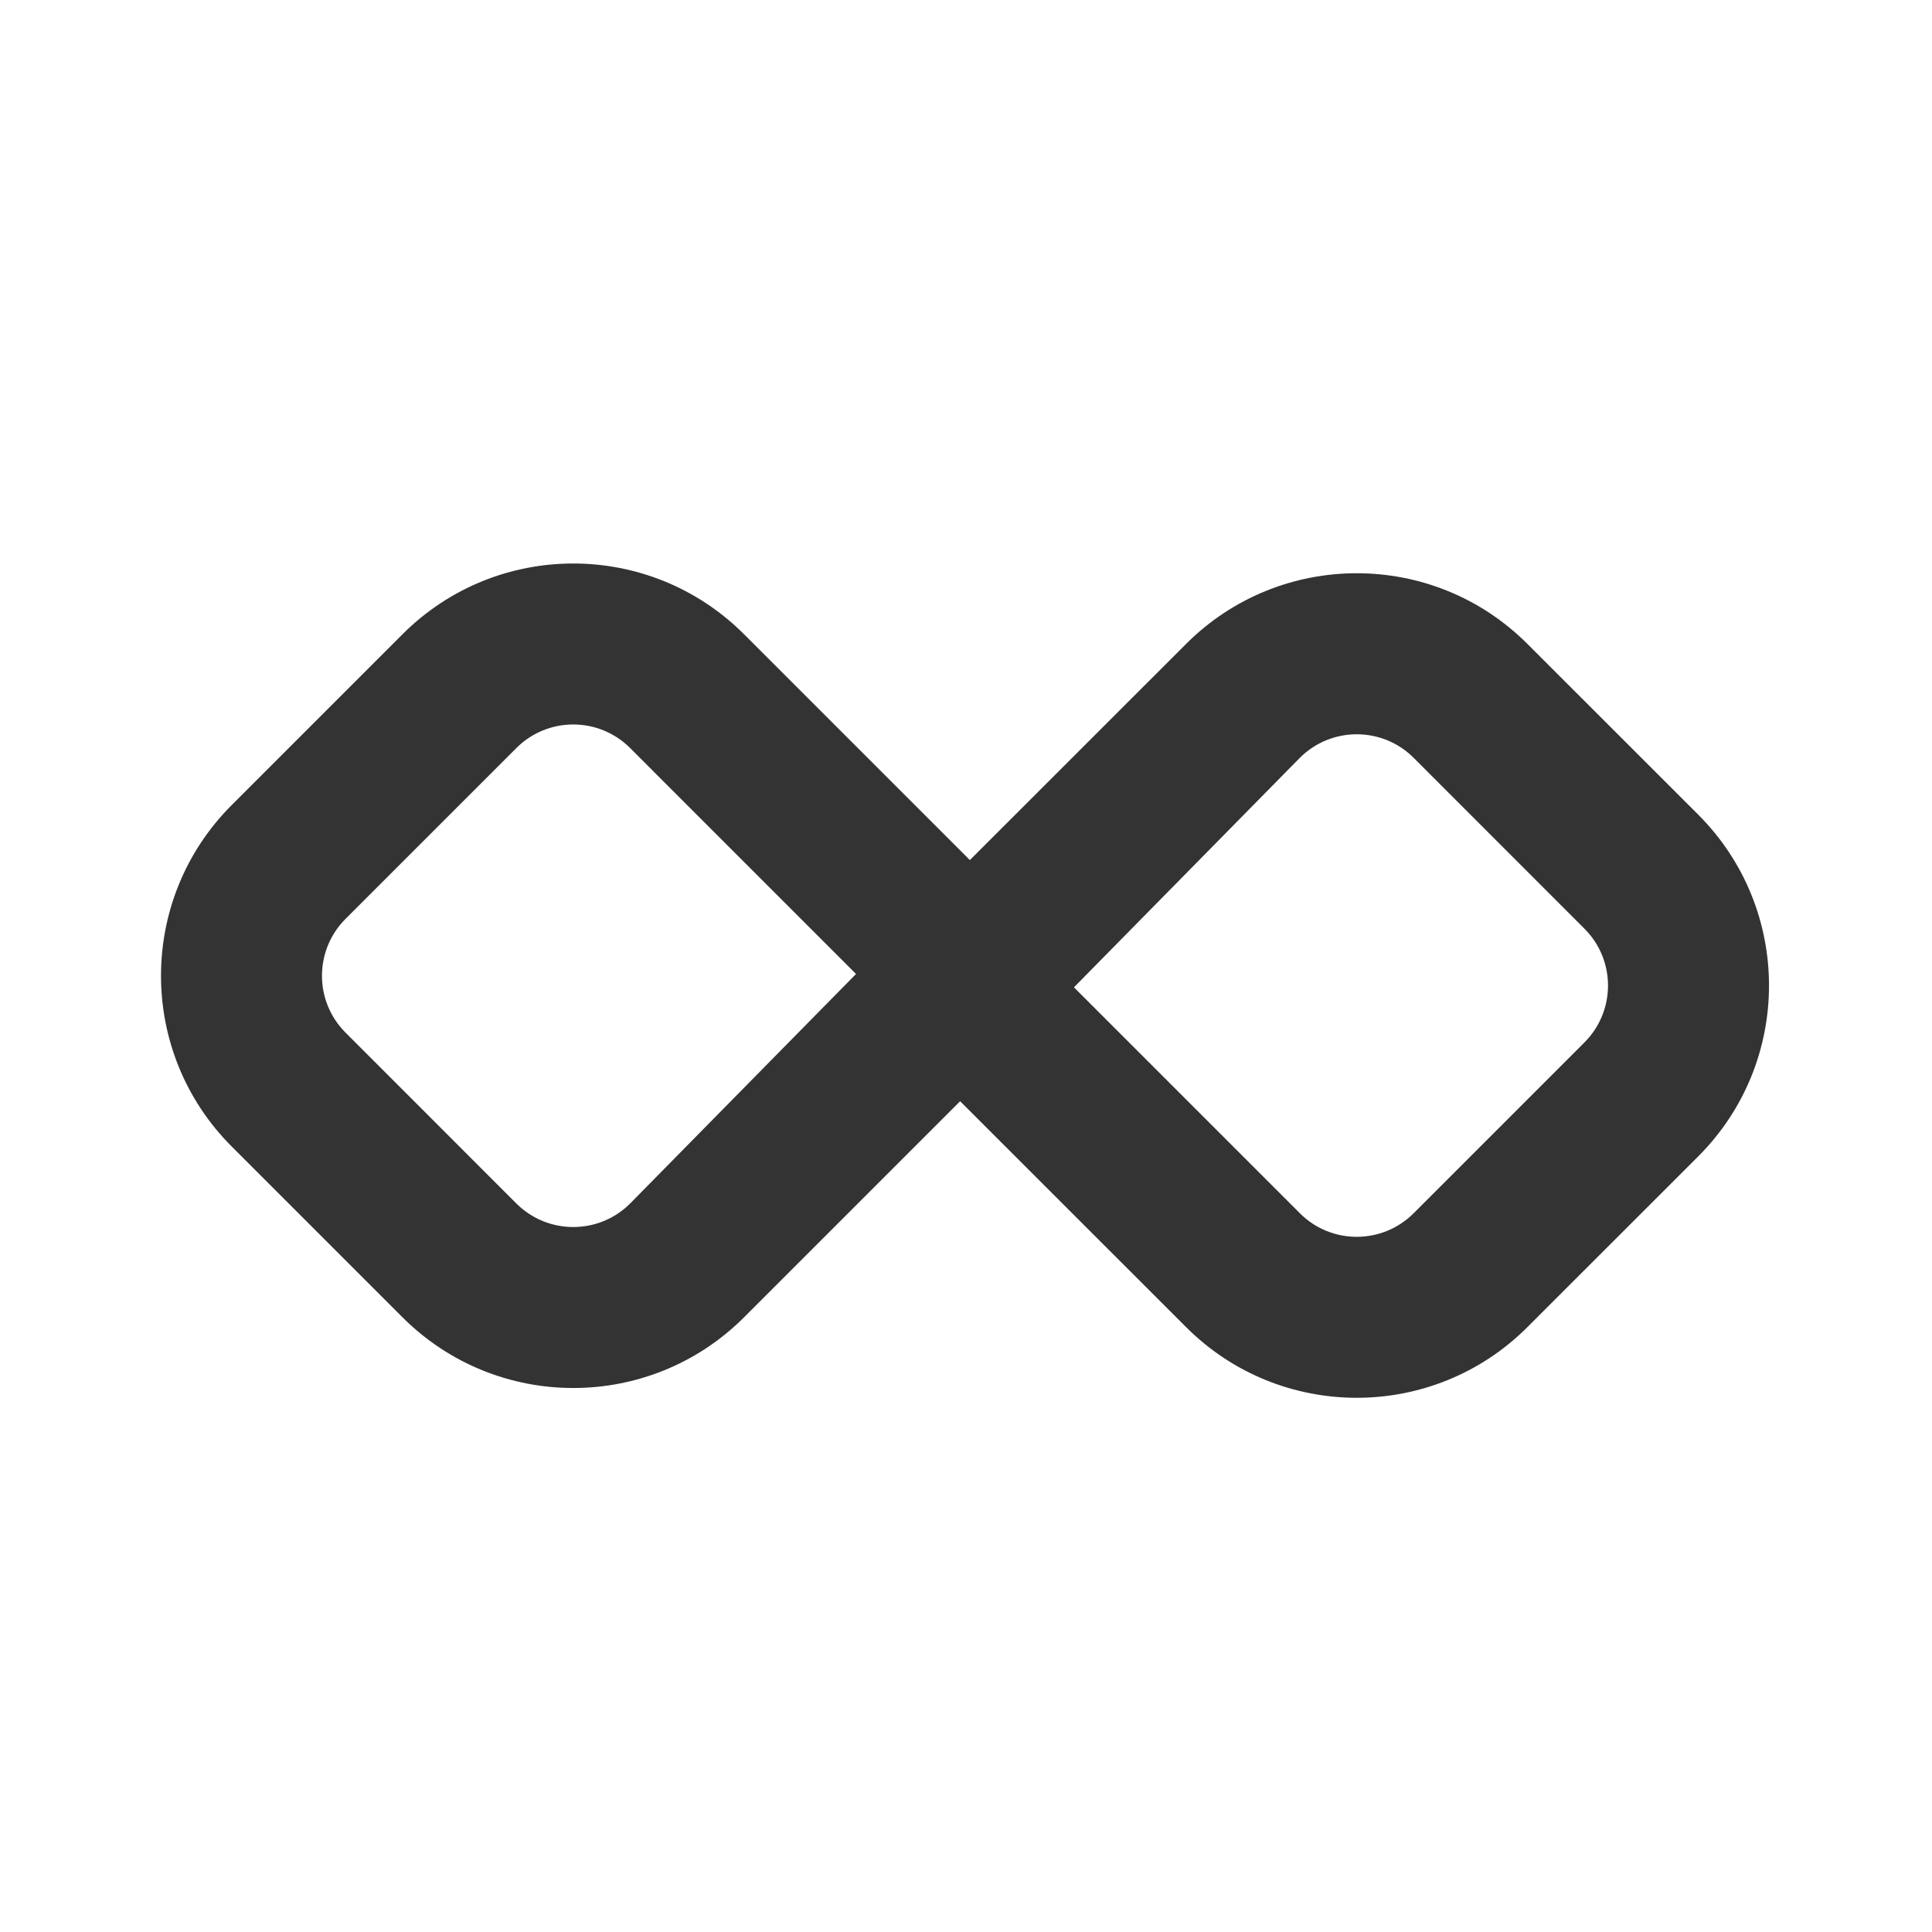
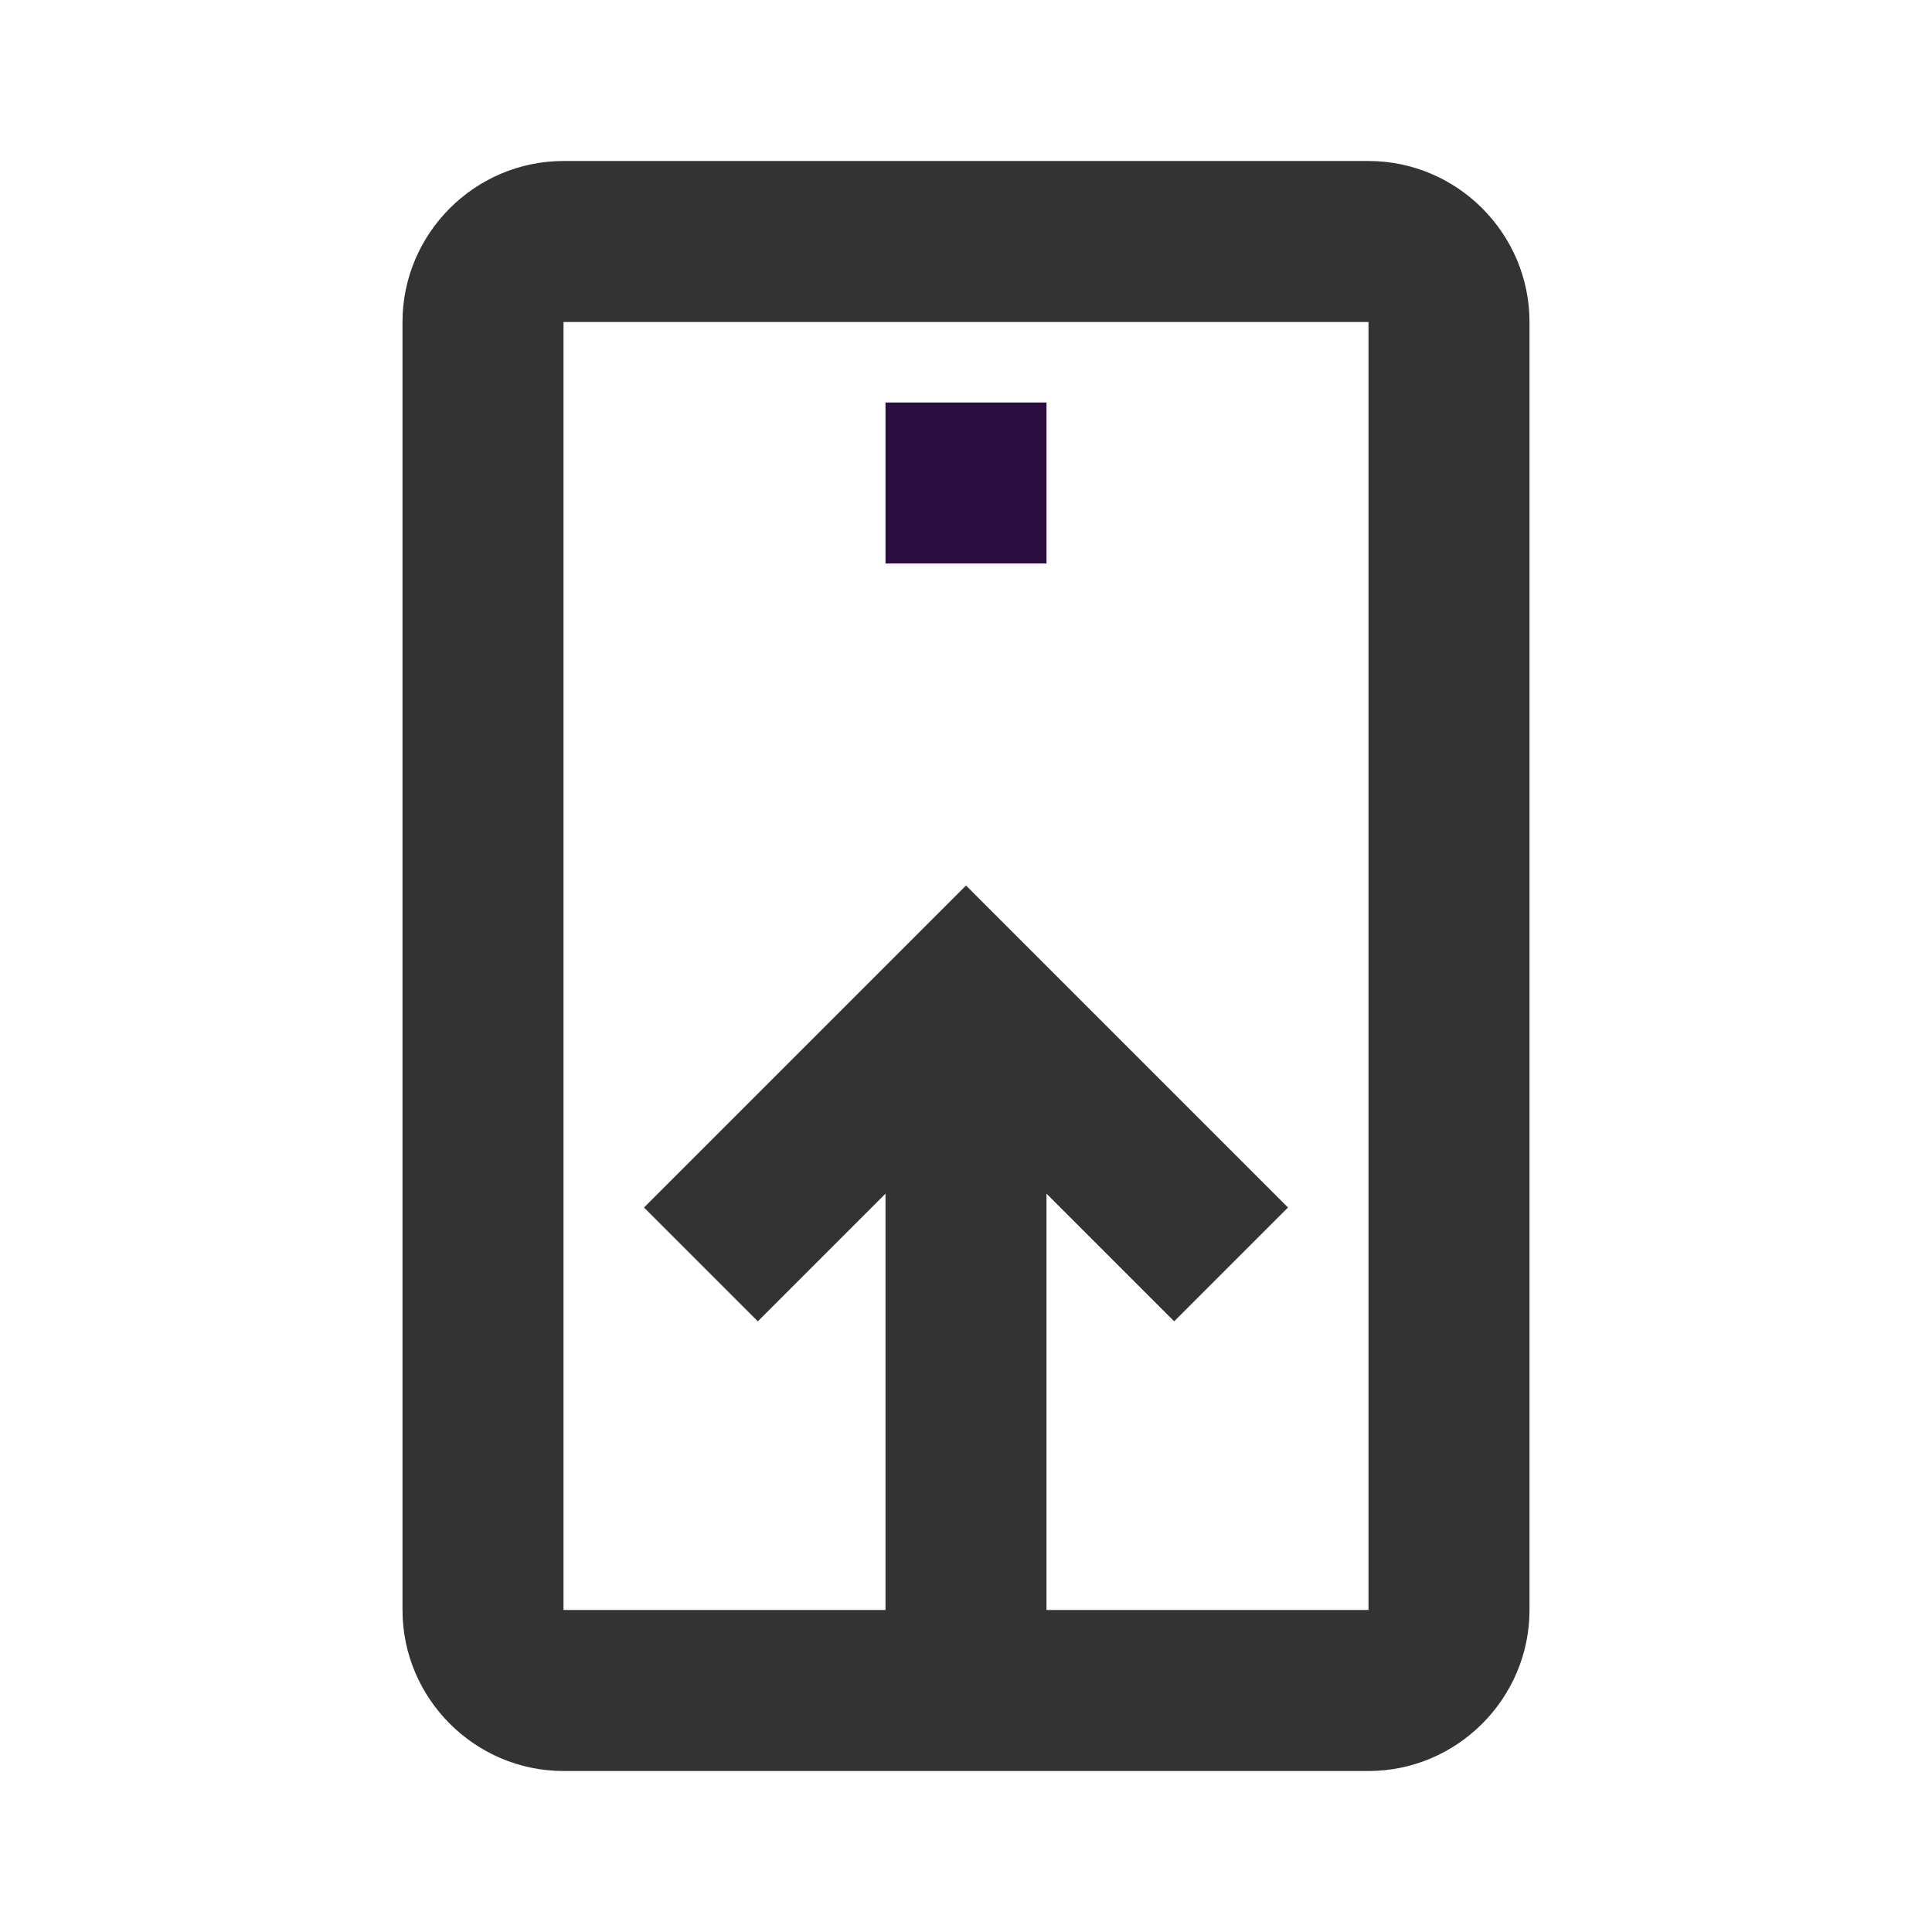
<svg xmlns="http://www.w3.org/2000/svg" width="24" height="24" viewBox="0 0 24 24" fill="#333">
-   <path fill-rule="evenodd" clip-rule="evenodd" d="M14.733 8L12.048 10.684L9.243 7.879C8.071 6.707 6.172 6.707 5 7.879L2.879 10C1.707 11.172 1.707 13.071 2.879 14.243L5 16.364C6.172 17.535 8.071 17.535 9.243 16.364L11.927 13.68L14.733 16.485C15.904 17.657 17.804 17.657 18.975 16.485L21.097 14.364C22.268 13.192 22.268 11.293 21.097 10.121L18.975 8C17.804 6.828 15.904 6.828 14.733 8ZM7.828 9.293L10.634 12.099L7.828 14.95C7.438 15.34 6.805 15.34 6.414 14.95L4.293 12.828C3.902 12.438 3.902 11.805 4.293 11.414L6.414 9.293C6.805 8.902 7.438 8.902 7.828 9.293ZM13.341 12.265L16.147 9.414C16.537 9.024 17.171 9.024 17.561 9.414L19.682 11.536C20.073 11.926 20.073 12.559 19.682 12.95L17.561 15.071C17.171 15.462 16.537 15.462 16.147 15.071L13.341 12.265Z" fill="#333" />
+   <path d="M13 5H11V7H13V5Z" fill="#2B0E3F" />
+   <path fill-rule="evenodd" clip-rule="evenodd" d="M17 2H7C5.9 2 5 2.9 5 4V20C5 21.1 5.9 22 7 22H17C18.1 22 19 21.1 19 20V4C19 2.9 18.1 2 17 2ZM7 20V4H17V20H13V14.828L14.586 16.414L16 15L12 11L8 15L9.414 16.414L11 14.828V20H7Z" fill="#333" />
</svg>
